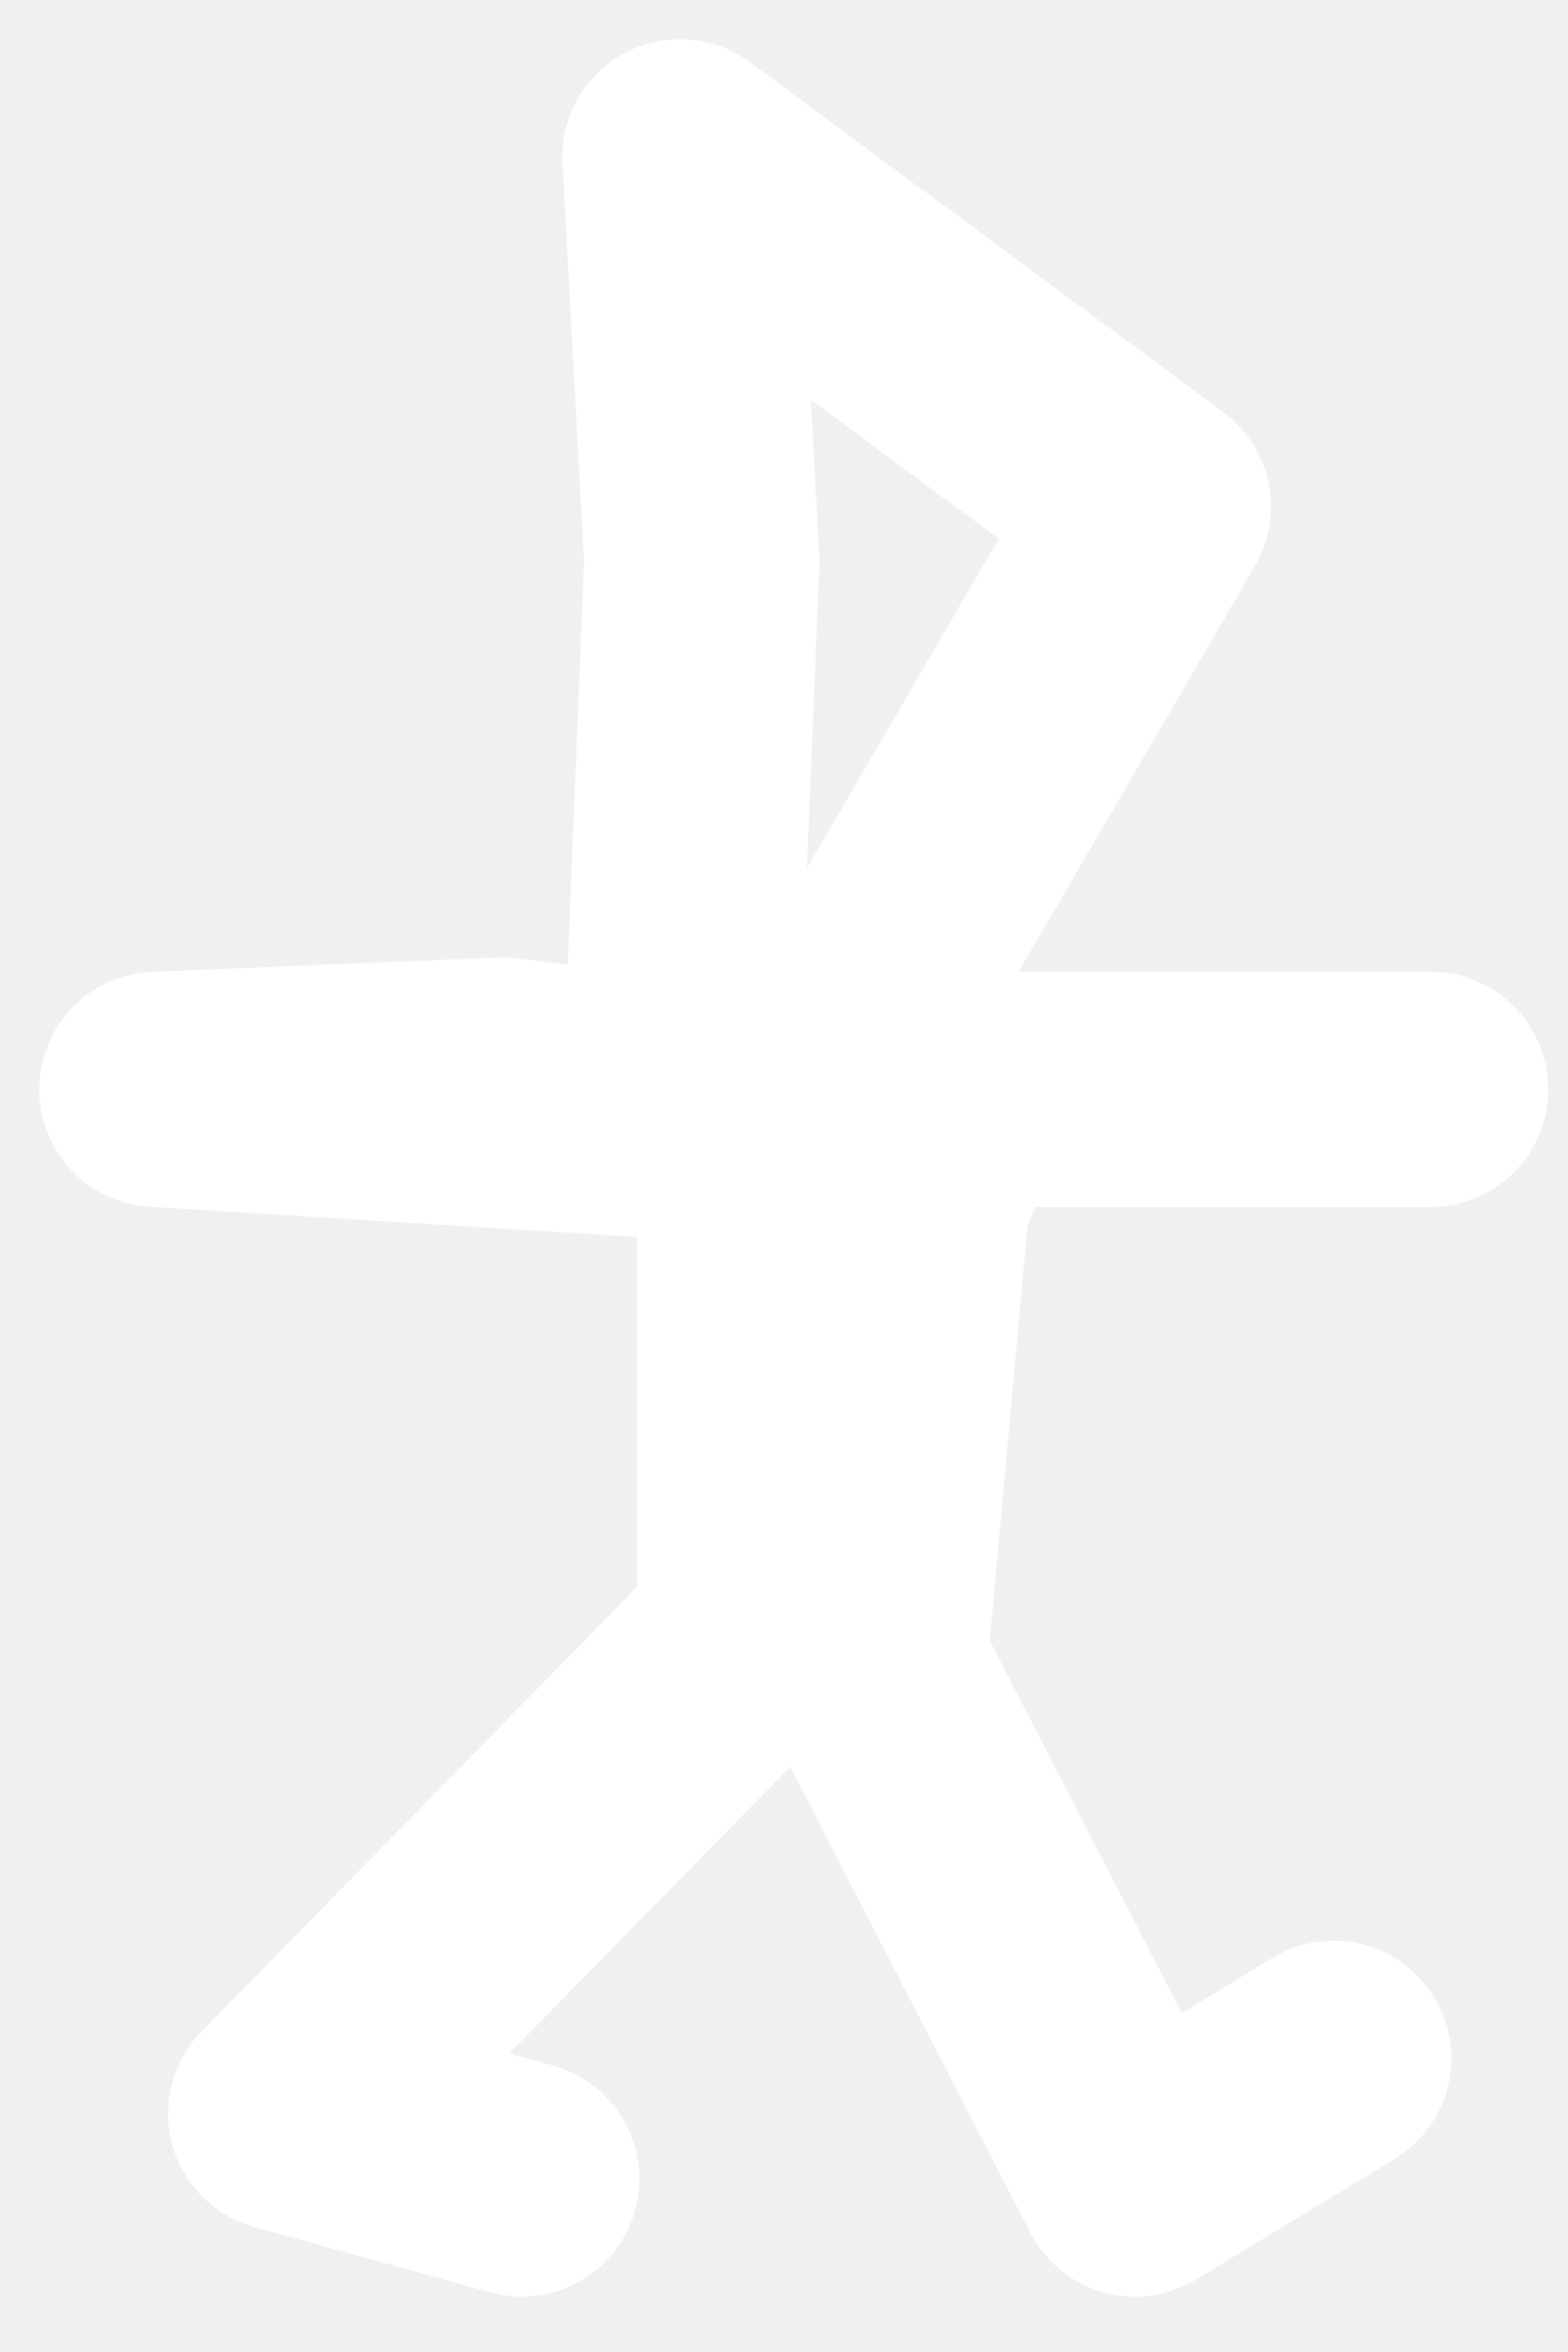
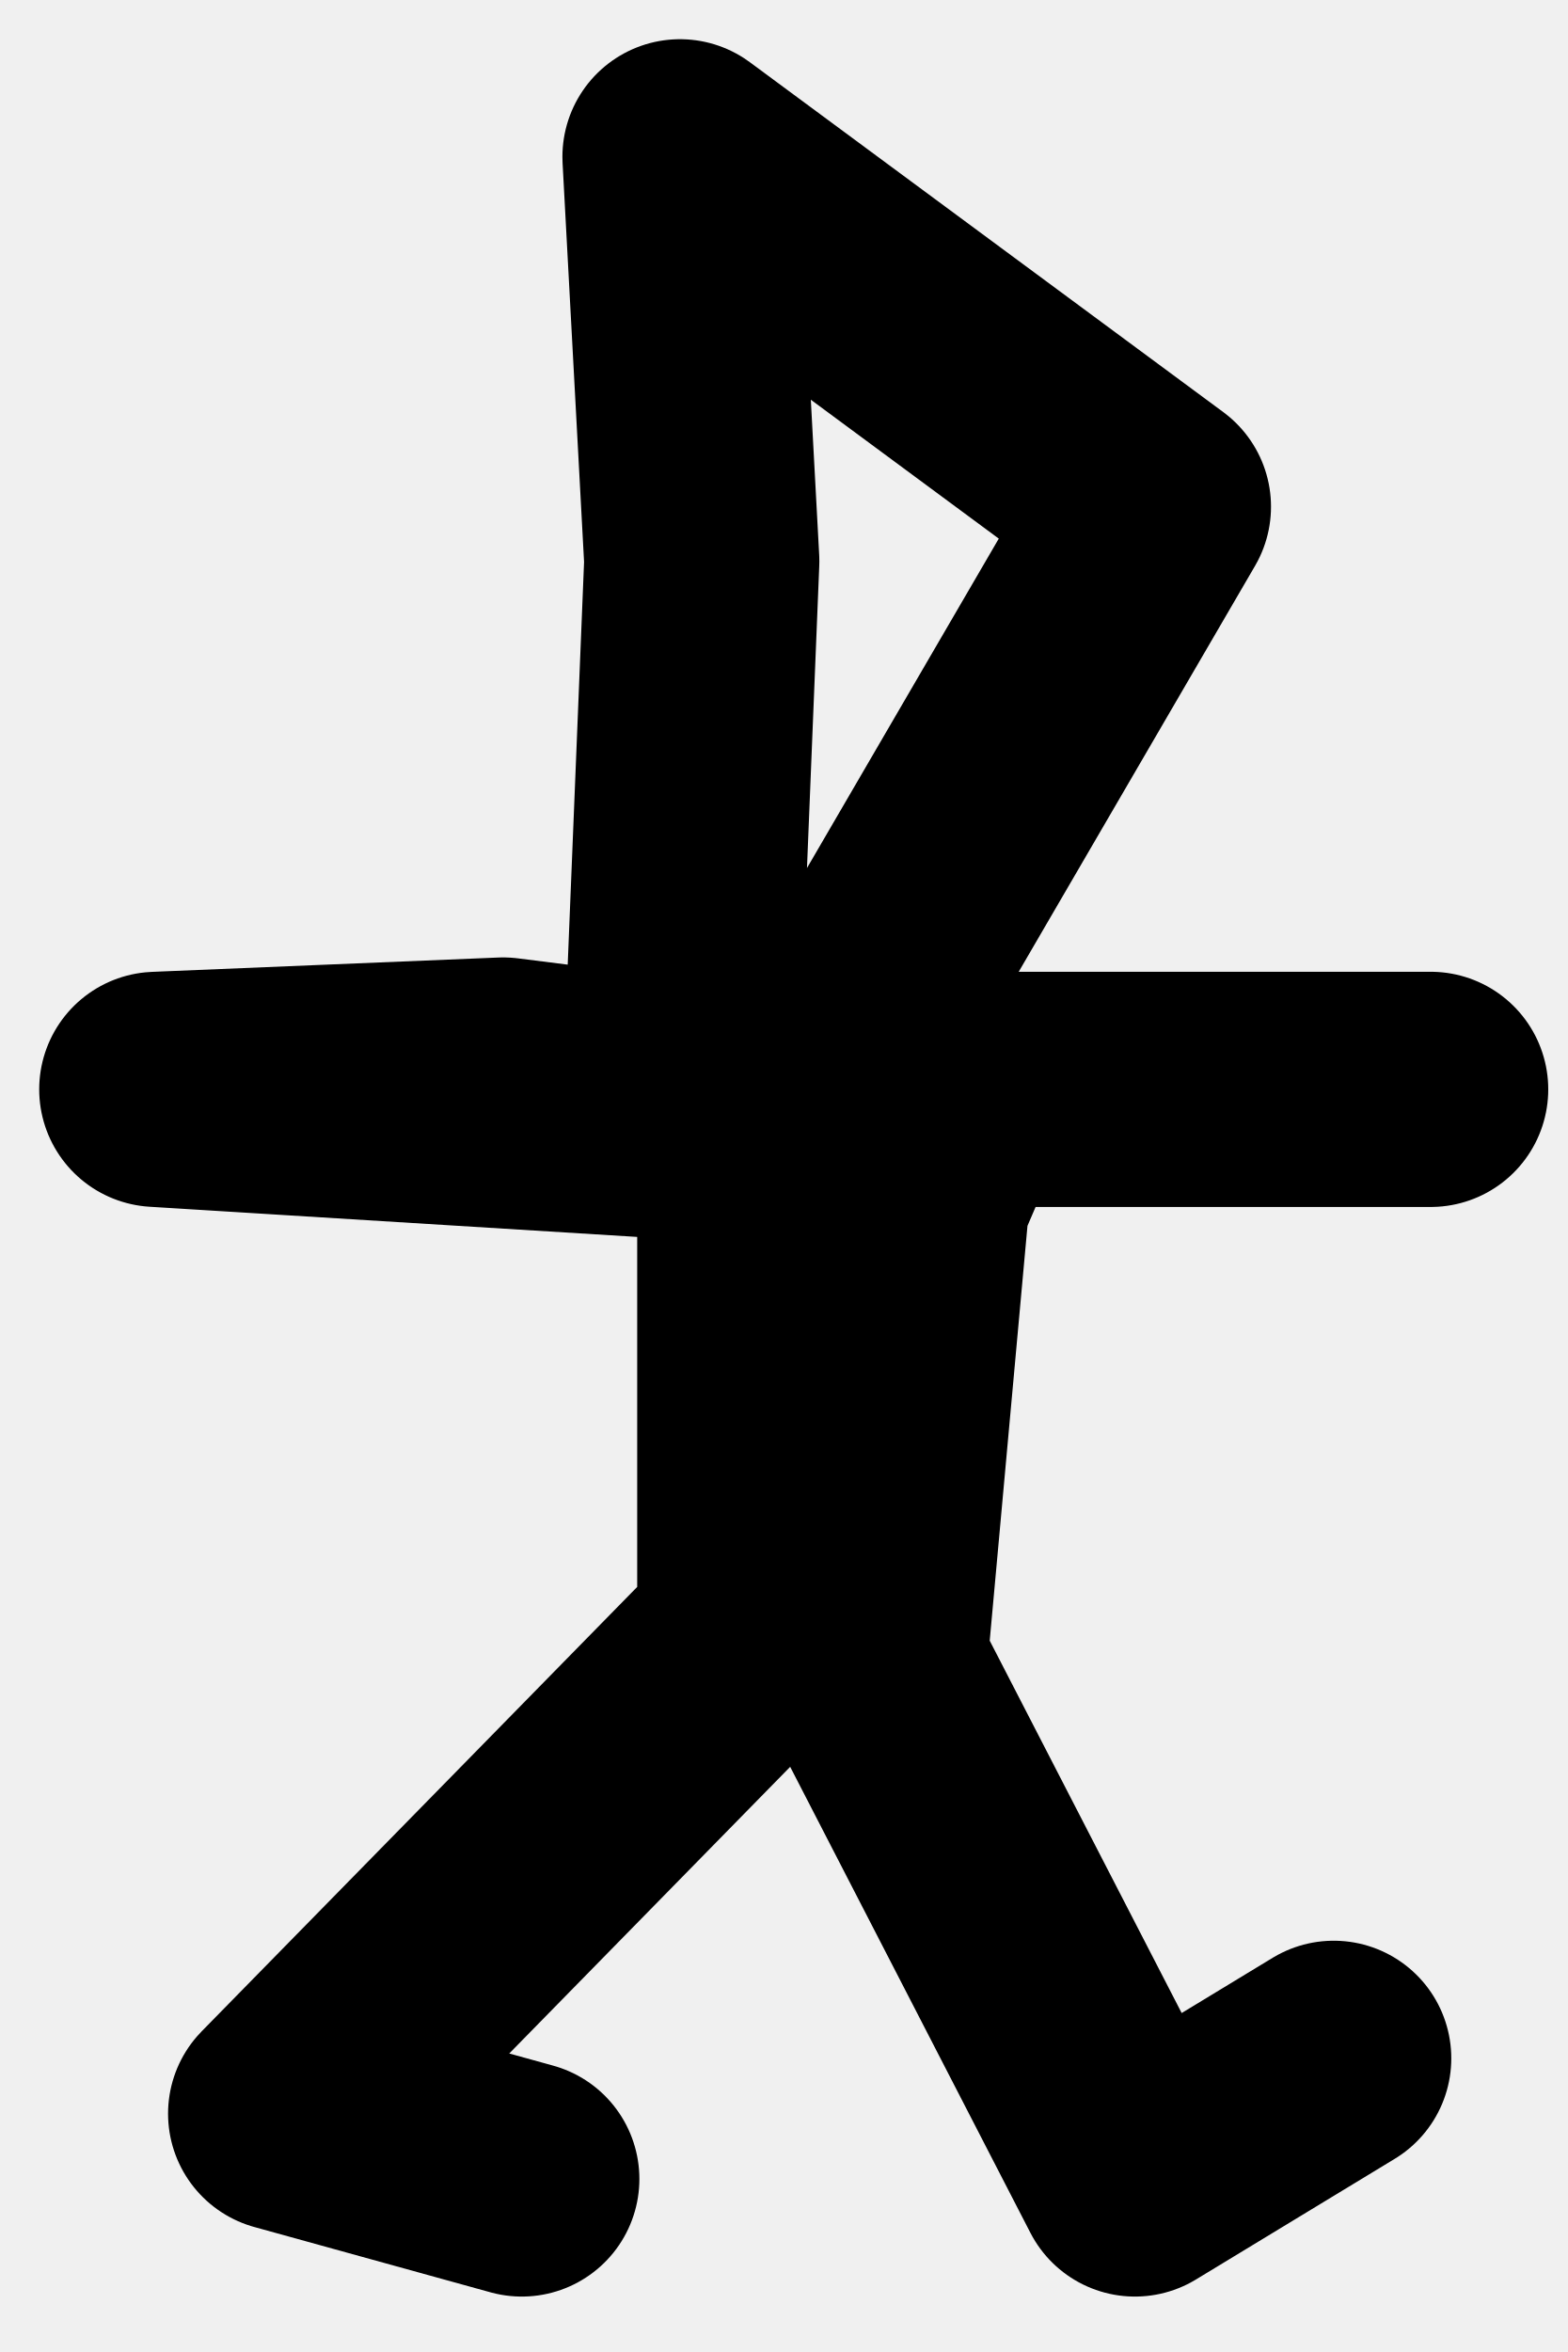
<svg xmlns="http://www.w3.org/2000/svg" width="20" height="30" viewBox="0 0 20 30">
-   <path fill="none" fill-rule="evenodd" stroke="#fff" stroke-linecap="round" stroke-linejoin="round" stroke-width="3" d="M6.657 27.793l-3.013-.833 5.985-6.106v-6.487L2 13.895l4.419-.183 2.256.285.278-6.84L8.675 2l6.04 4.463-4.328 7.432h7.865-6.028l-.588 1.367-.543 5.964 3.386 6.567 2.536-1.539" />
+   <path fill="none" fill-rule="evenodd" stroke="currentColor" stroke-linecap="round" stroke-linejoin="round" stroke-width="3" d="M6.657 27.793l-3.013-.833 5.985-6.106v-6.487L2 13.895l4.419-.183 2.256.285.278-6.84L8.675 2l6.04 4.463-4.328 7.432h7.865-6.028l-.588 1.367-.543 5.964 3.386 6.567 2.536-1.539" />
</svg>
